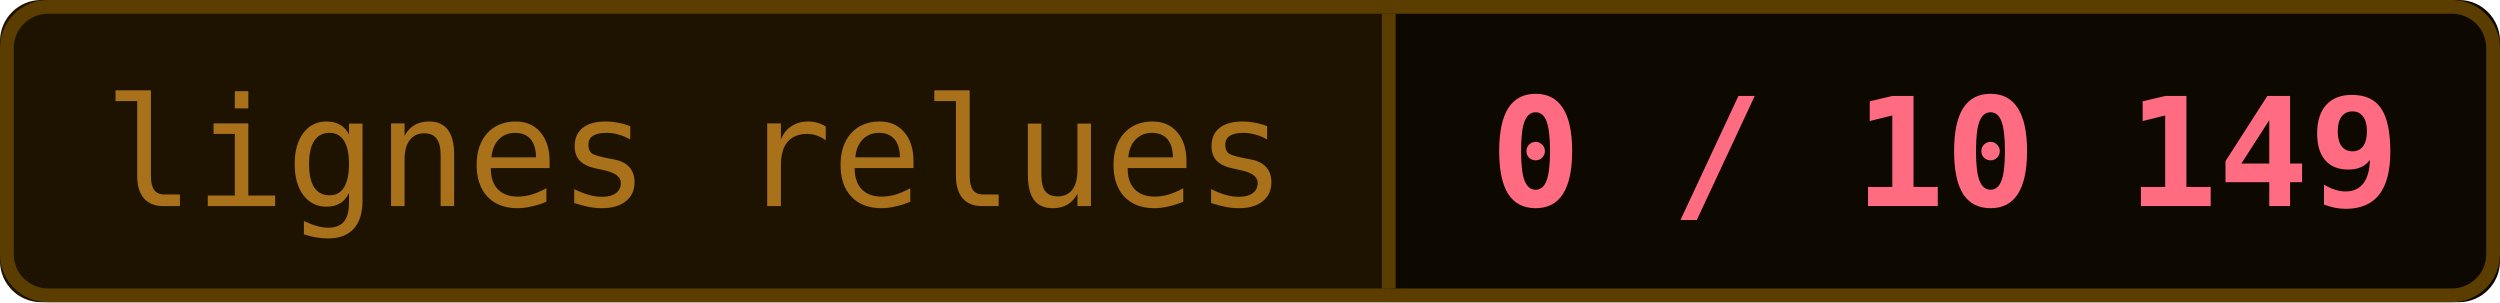
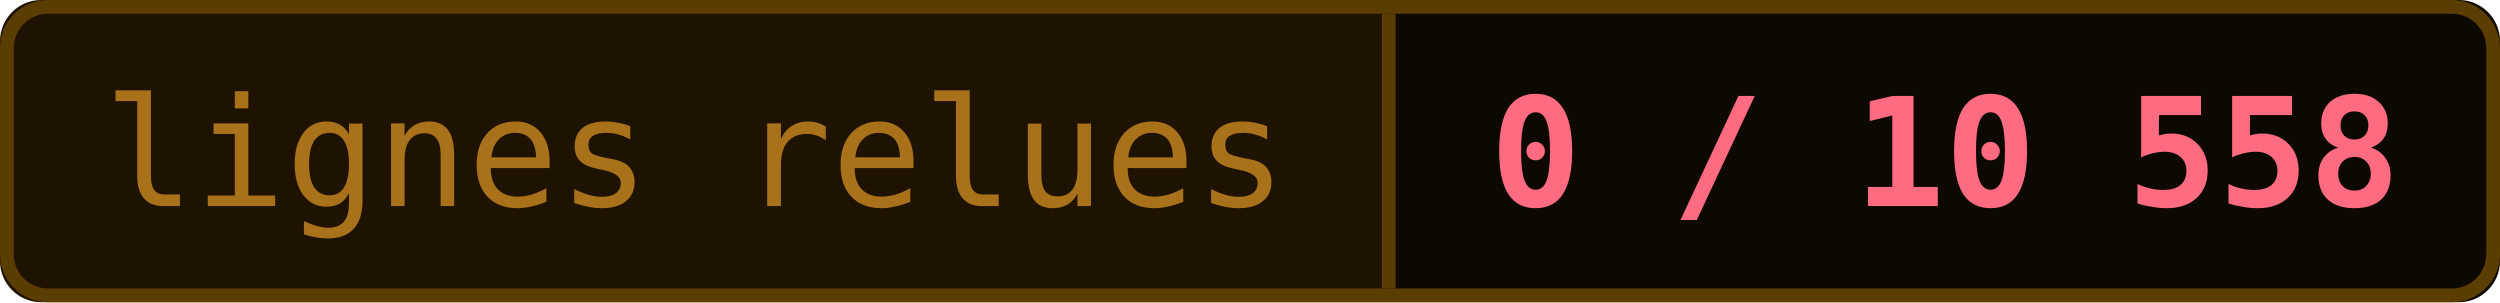
- <svg xmlns="http://www.w3.org/2000/svg" width="182" height="22" viewBox="0 0 182 22" role="img" aria-label="lignes relues : 0 / 10 149">
+ <svg xmlns="http://www.w3.org/2000/svg" width="182" height="22" viewBox="0 0 182 22" role="img" aria-label="lignes relues : 0 / 10 558">
  <clipPath id="r">
    <rect width="182" height="22" rx="3" />
  </clipPath>
  <g clip-path="url(#r)">
    <rect width="101.1" height="22" fill="#1d1300" />
    <rect x="101.1" width="81.0" height="22" fill="#0d0800" />
  </g>
  <rect x=".5" y=".5" width="181" height="21" rx="3" fill="none" stroke="#5c3d00" />
  <line x1="101.1" y1="1" x2="101.1" y2="21" stroke="#5c3d00" />
  <g text-anchor="middle" font-family="'JetBrains Mono', 'Cascadia Mono', Consolas, Menlo, 'DejaVu Sans Mono', monospace" font-size="11">
    <text x="50.6" y="15" fill="#a8711a" textLength="87" lengthAdjust="spacingAndGlyphs">lignes relues</text>
    <g class="s0">
-       <text x="141.6" y="15" fill="#ff6b80" font-weight="700" textLength="67" lengthAdjust="spacingAndGlyphs">0 / 10 149</text>
+       <text x="141.6" y="15" fill="#ff6b80" font-weight="700" textLength="67" lengthAdjust="spacingAndGlyphs">0 / 10 558</text>
    </g>
  </g>
</svg>
